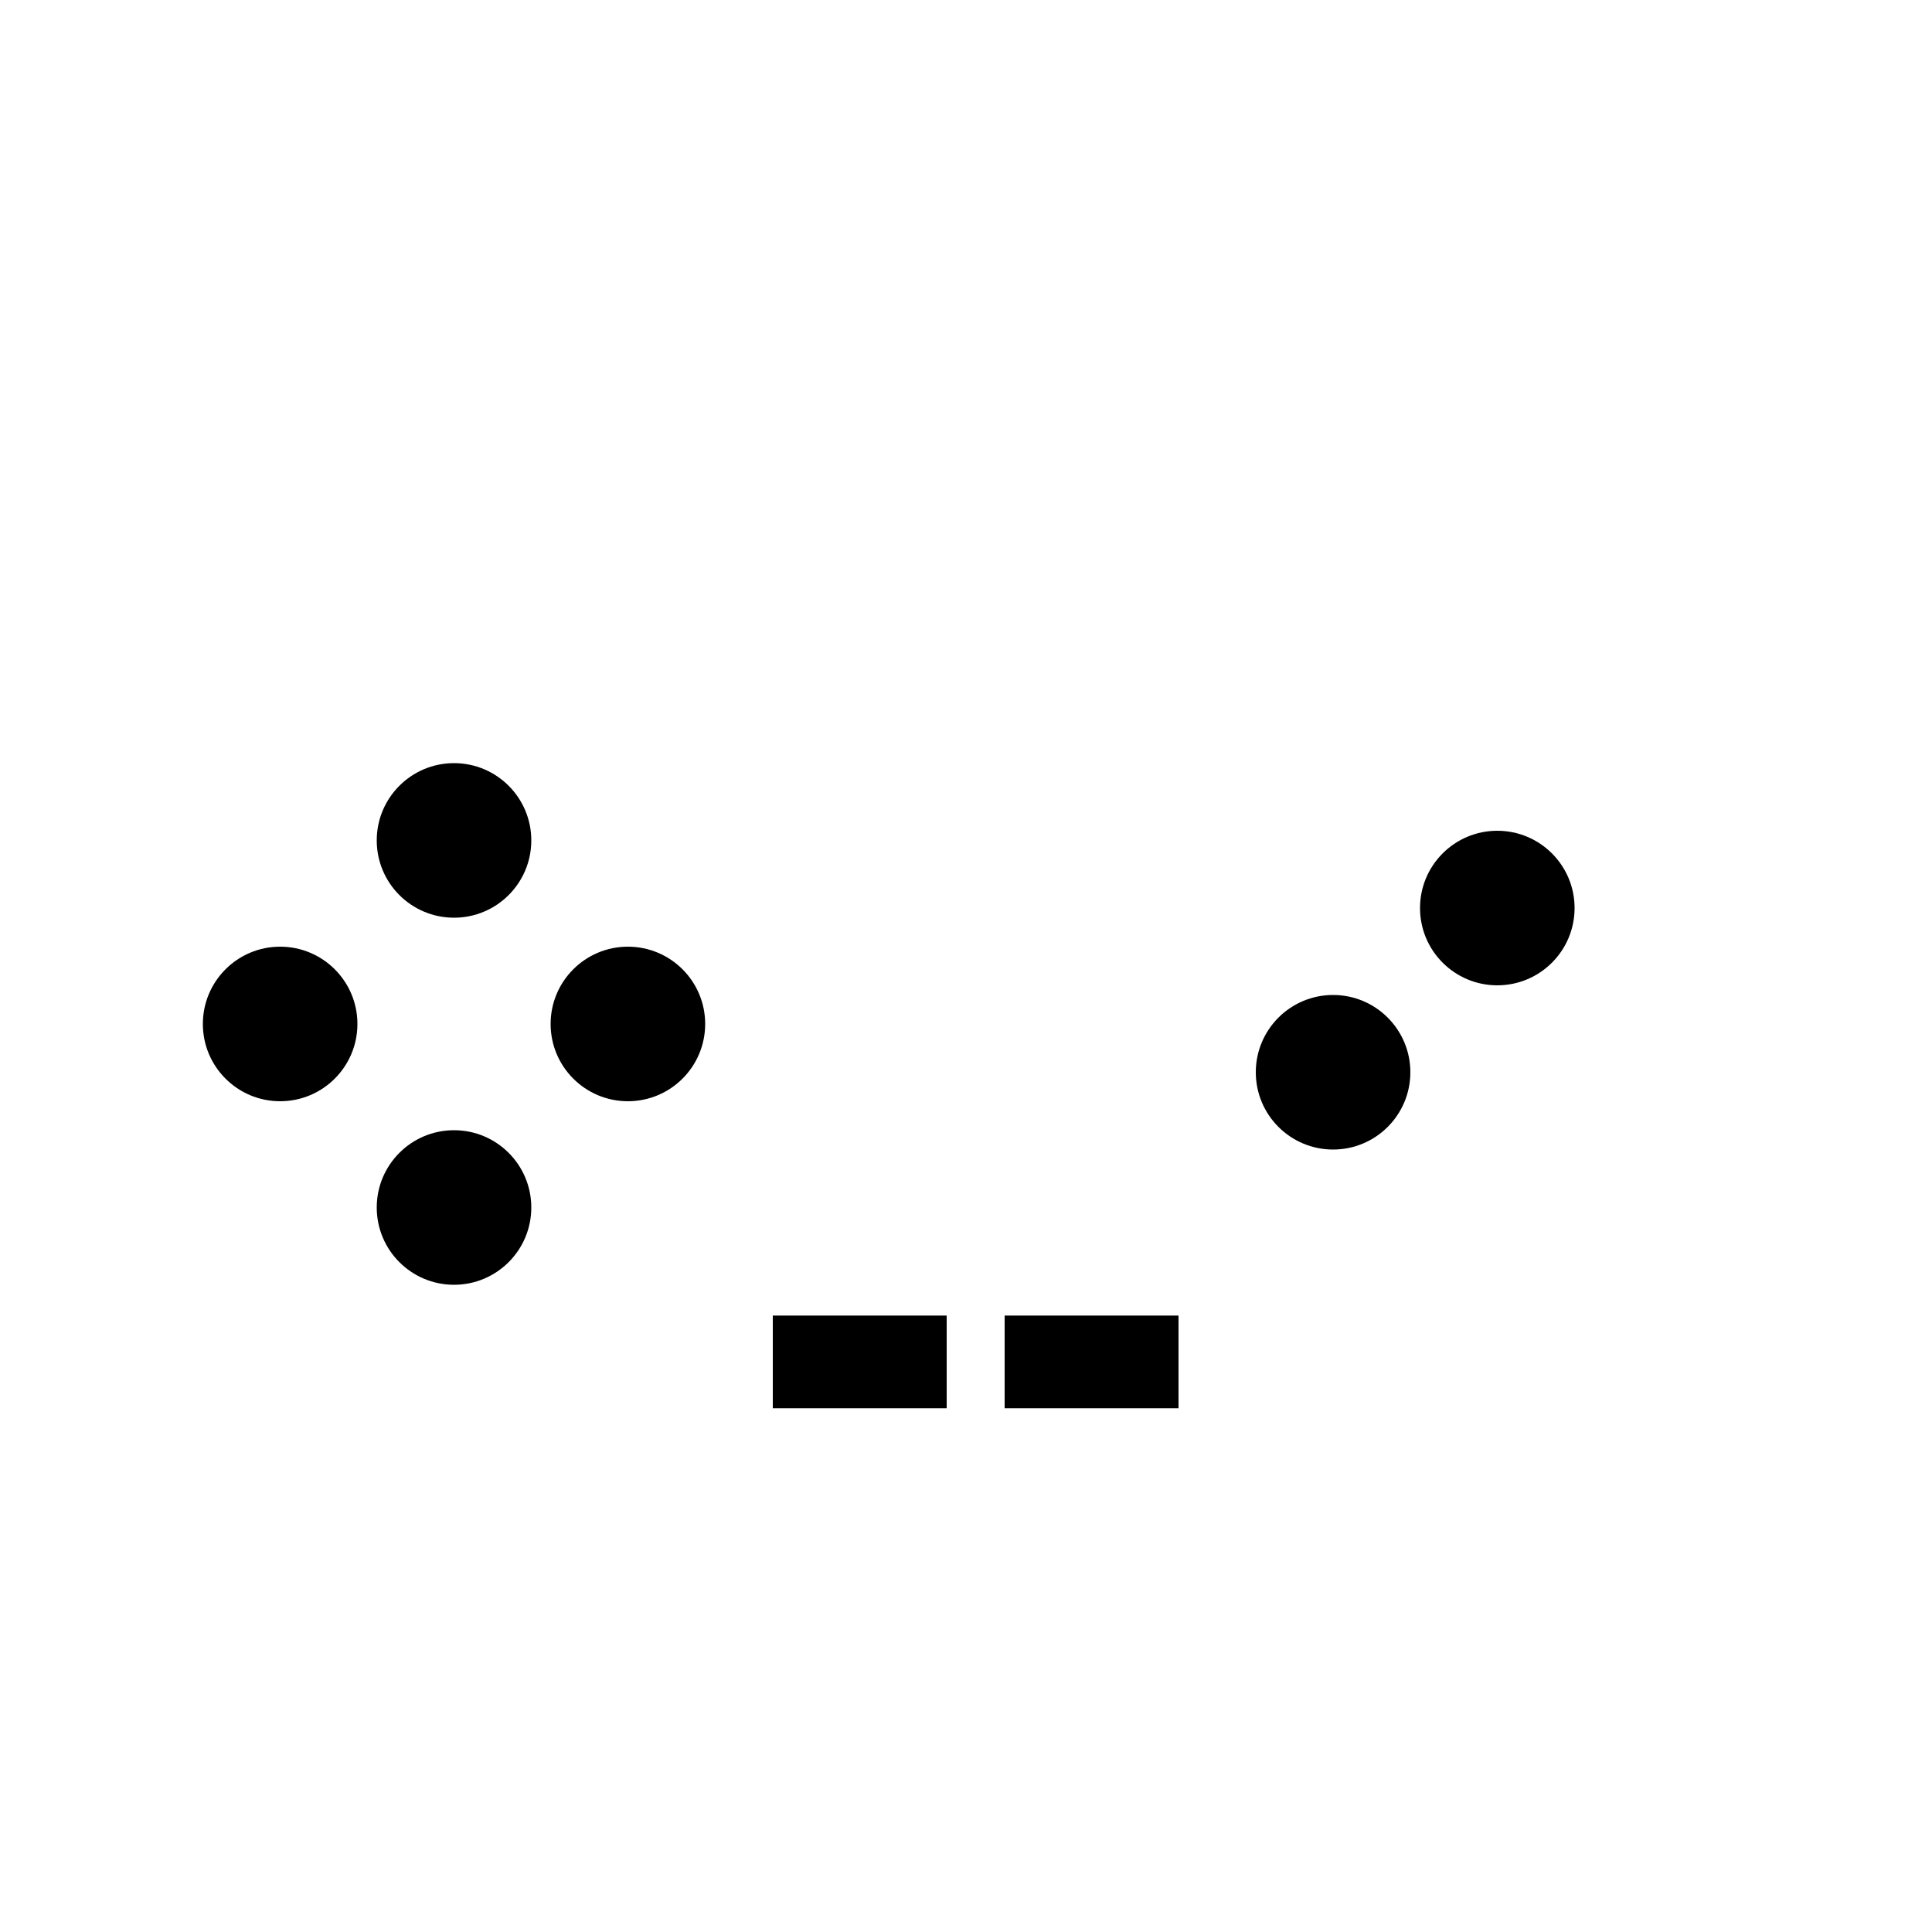
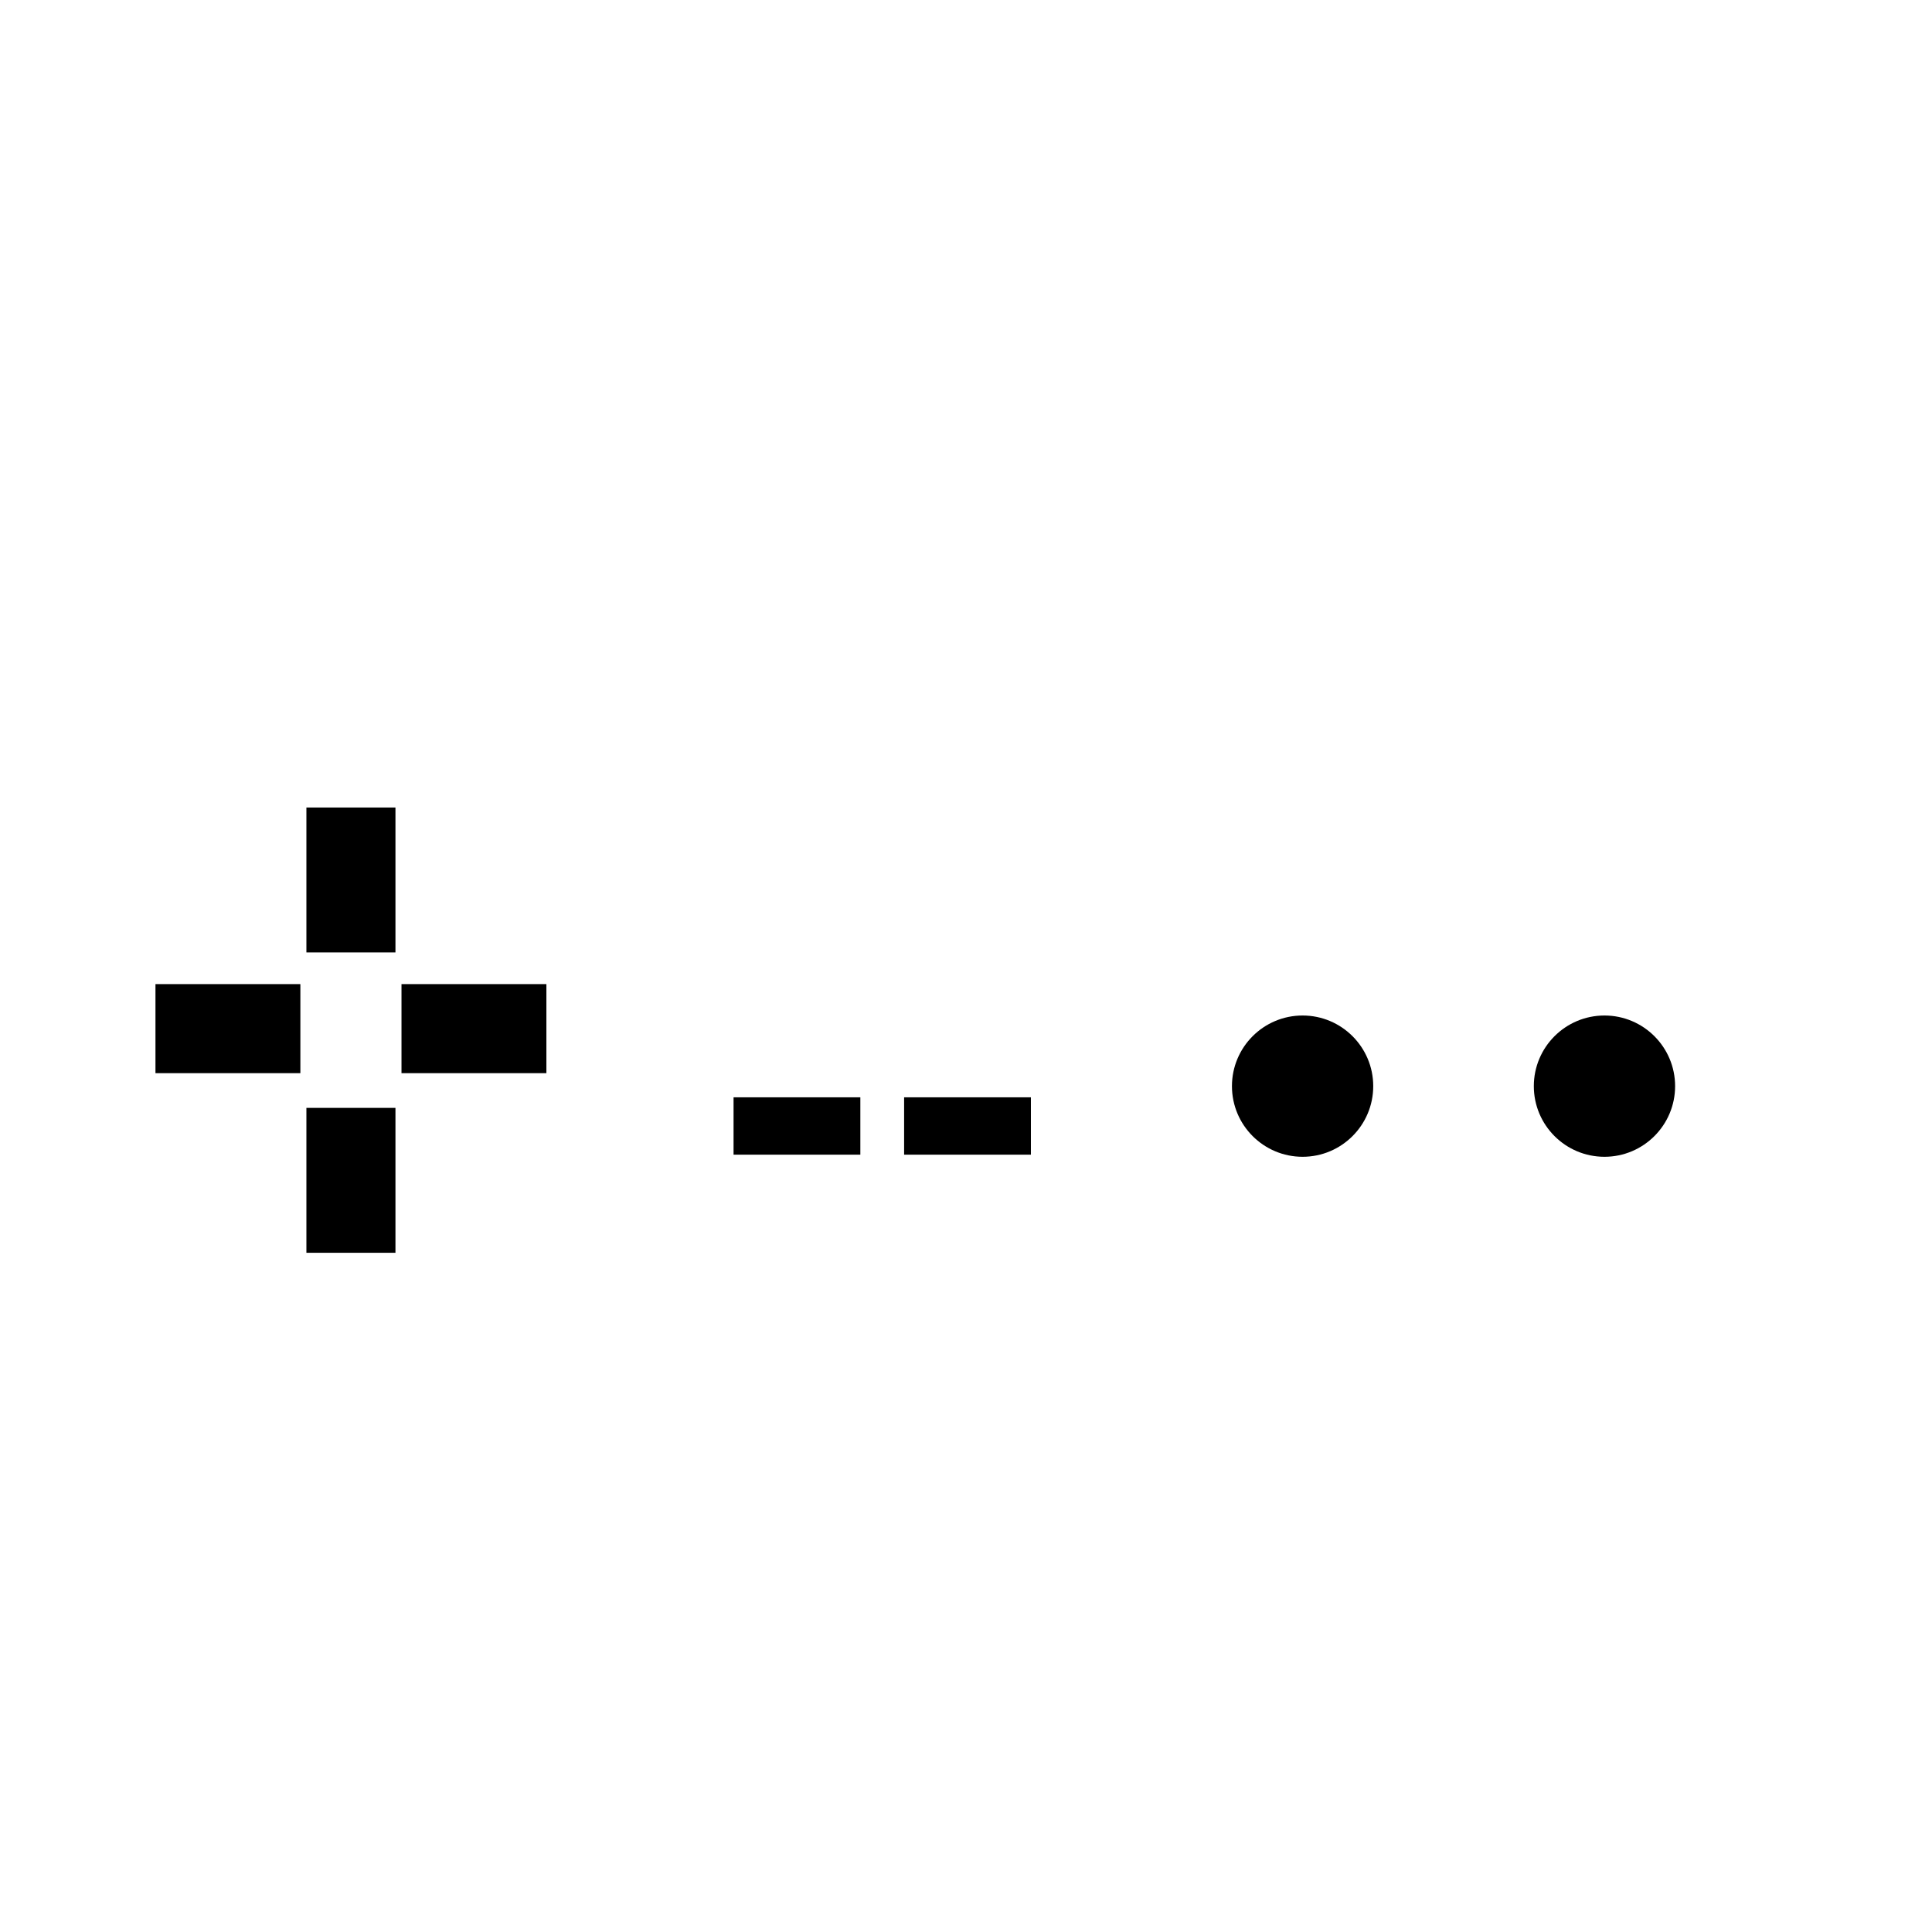
<svg xmlns="http://www.w3.org/2000/svg" viewBox="0 0 64 64">
-   <circle id="nes-up" data-action="Up" data-label="Up" cx="15.04" cy="27.84" r="2.56" />
-   <circle id="nes-down" data-action="Down" data-label="Down" cx="15.04" cy="40.00" r="2.56" />
-   <circle id="nes-left" data-action="Left" data-label="Left" cx="9.28" cy="33.92" r="2.56" />
-   <circle id="nes-right" data-action="Right" data-label="Right" cx="20.80" cy="33.92" r="2.56" />
-   <circle id="nes-a" data-action="A" data-label="A" cx="49.60" cy="30.08" r="2.56" />
-   <circle id="nes-b" data-action="B" data-label="B" cx="44.16" cy="35.52" r="2.56" />
-   <rect id="nes-select" data-action="Select" data-label="Select" x="25.60" y="43.58" width="5.76" height="3.07" />
-   <rect id="nes-start" data-action="Start" data-label="Start" x="33.28" y="43.58" width="5.76" height="3.07" />
+   <rect id="nes-up" data-action="Up" data-label="Up" x="10.15" y="26.75" width="2.95" height="4.80" />
+   <rect id="nes-down" data-action="Down" data-label="Down" x="10.15" y="36.70" width="2.95" height="4.80" />
+   <rect id="nes-left" data-action="Left" data-label="Left" x="5.15" y="32.60" width="4.80" height="2.95" />
+   <rect id="nes-right" data-action="Right" data-label="Right" x="13.30" y="32.60" width="4.80" height="2.95" />
+   <circle id="nes-a" data-action="A" data-label="A" cx="53.15" cy="35.98" r="2.34" />
+   <circle id="nes-b" data-action="B" data-label="B" cx="43.15" cy="35.98" r="2.34" />
+   <rect id="nes-select" data-action="Select" data-label="Select" x="24.30" y="36.35" width="4.20" height="1.90" />
+   <rect id="nes-start" data-action="Start" data-label="Start" x="29.95" y="36.35" width="4.20" height="1.90" />
</svg>
